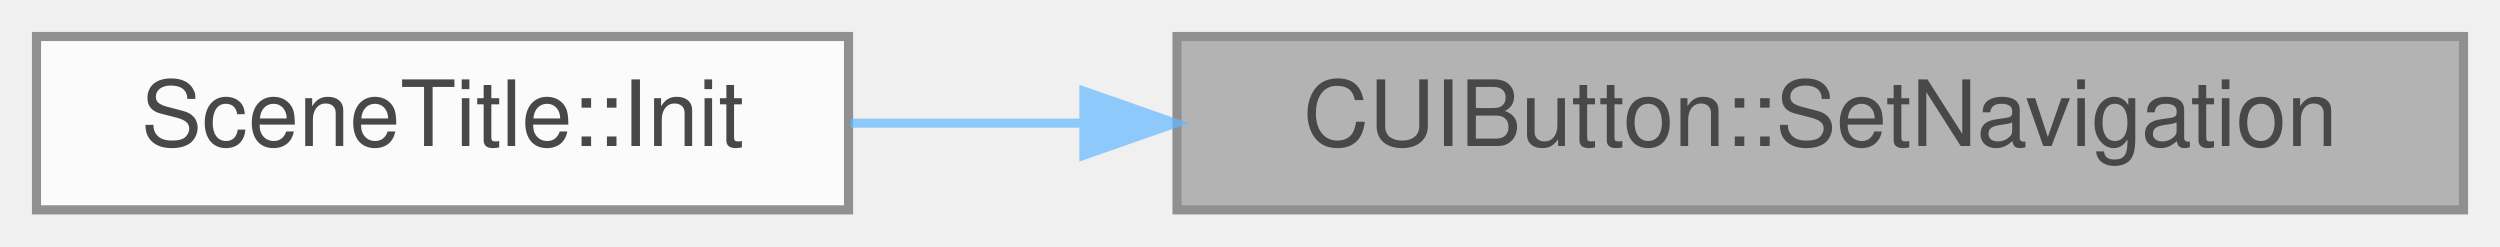
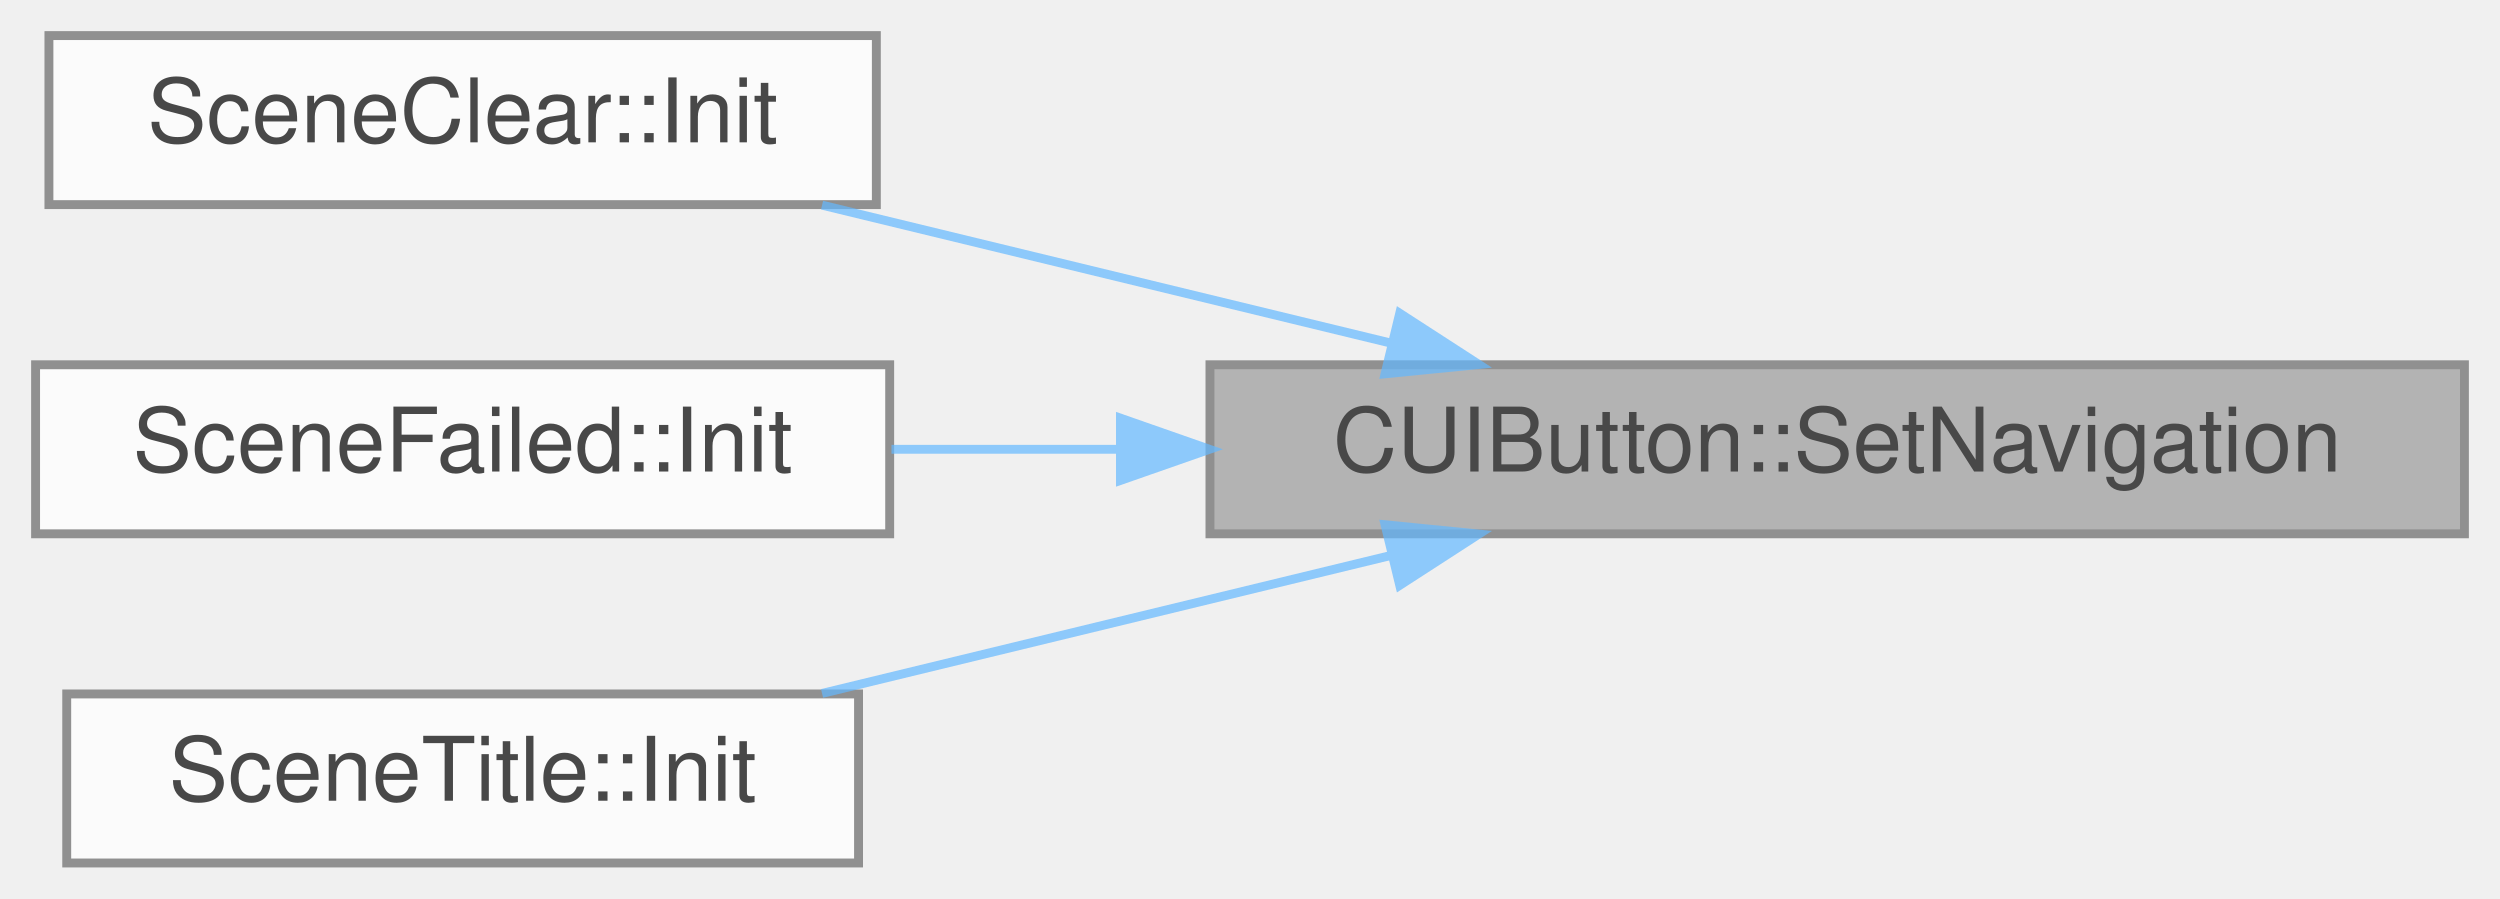
- <svg xmlns="http://www.w3.org/2000/svg" xmlns:xlink="http://www.w3.org/1999/xlink" width="274pt" height="27pt" viewBox="0.00 0.00 274.00 27.00">
+ <svg xmlns="http://www.w3.org/2000/svg" xmlns:xlink="http://www.w3.org/1999/xlink" width="281pt" height="101pt" viewBox="0.00 0.00 281.00 101.00">
  <svg id="main" version="1.1" xml:space="preserve">
    <style type="text/css">
.node, .edge {opacity: 0.7;}
.node.selected, .edge.selected {opacity: 1;}
.edge:hover path { stroke: red; }
.edge:hover polygon { stroke: red; fill: red; }
</style>
    <svg id="graph" class="graph">
-       <g id="graph0" class="graph" transform="scale(1 1) rotate(0) translate(4 23)">
+       <g id="graph0" class="graph" transform="scale(1 1) rotate(0) translate(4 97)">
        <g id="Node000001" class="node">
          <g id="a_Node000001">
            <a xlink:title=" ">
-               <polygon fill="#999999" stroke="#666666" points="266,-19 125,-19 125,0 266,0 266,-19" />
-               <text text-anchor="middle" x="195.5" y="-7" font-family="Helvetica,sans-Serif" font-size="10.00">CUIButton::SetNavigation</text>
+               <polygon fill="#999999" stroke="#666666" points="273,-56 132,-56 132,-37 273,-37 273,-56" />
+               <text text-anchor="middle" x="202.5" y="-44" font-family="Helvetica,sans-Serif" font-size="10.00">CUIButton::SetNavigation</text>
            </a>
          </g>
        </g>
        <g id="Node000002" class="node">
          <g id="a_Node000002">
-             <a xlink:href="classSceneTitle.html#a06205b4d192b9d9b9ca9bccbb61af2d2" target="_top" xlink:title=" ">
-               <polygon fill="white" stroke="#666666" points="89,-19 0,-19 0,0 89,0 89,-19" />
-               <text text-anchor="middle" x="44.5" y="-7" font-family="Helvetica,sans-Serif" font-size="10.00">SceneTitle::Init</text>
+             <a xlink:href="classSceneClear.html#af940b84babd898d98877d30fdb0ad56c" target="_top" xlink:title=" ">
+               <polygon fill="white" stroke="#666666" points="94.5,-93 1.5,-93 1.5,-74 94.5,-74 94.5,-93" />
+               <text text-anchor="middle" x="48" y="-81" font-family="Helvetica,sans-Serif" font-size="10.00">SceneClear::Init</text>
            </a>
          </g>
        </g>
        <g id="edge1_Node000001_Node000002" class="edge">
          <g id="a_edge1_Node000001_Node000002">
            <a xlink:title=" ">
-               <path fill="none" stroke="#63b8ff" d="M114.56,-9.5C105.86,-9.5 97.25,-9.5 89.22,-9.5" />
-               <polygon fill="#63b8ff" stroke="#63b8ff" points="114.8,-13 124.8,-9.5 114.8,-6 114.8,-13" />
+               <path fill="none" stroke="#63b8ff" d="M152.35,-58.43C131.66,-63.44 107.91,-69.21 88.4,-73.94" />
+               <polygon fill="#63b8ff" stroke="#63b8ff" points="153.33,-61.79 162.23,-56.03 151.68,-54.98 153.33,-61.79" />
+             </a>
+           </g>
+         </g>
+         <g id="Node000003" class="node">
+           <g id="a_Node000003">
+             <a xlink:href="classSceneFailed.html#a1e540254b1a2bfab52ee4d8af2e8181c" target="_top" xlink:title=" ">
+               <polygon fill="white" stroke="#666666" points="96,-56 0,-56 0,-37 96,-37 96,-56" />
+               <text text-anchor="middle" x="48" y="-44" font-family="Helvetica,sans-Serif" font-size="10.00">SceneFailed::Init</text>
+             </a>
+           </g>
+         </g>
+         <g id="edge2_Node000001_Node000003" class="edge">
+           <g id="a_edge2_Node000001_Node000003">
+             <a xlink:title=" ">
+               <path fill="none" stroke="#63b8ff" d="M121.71,-46.5C112.99,-46.5 104.34,-46.5 96.2,-46.5" />
+               <polygon fill="#63b8ff" stroke="#63b8ff" points="121.94,-50 131.94,-46.5 121.94,-43 121.94,-50" />
+             </a>
+           </g>
+         </g>
+         <g id="Node000004" class="node">
+           <g id="a_Node000004">
+             <a xlink:href="classSceneTitle.html#a06205b4d192b9d9b9ca9bccbb61af2d2" target="_top" xlink:title=" ">
+               <polygon fill="white" stroke="#666666" points="92.5,-19 3.5,-19 3.5,0 92.5,0 92.5,-19" />
+               <text text-anchor="middle" x="48" y="-7" font-family="Helvetica,sans-Serif" font-size="10.00">SceneTitle::Init</text>
+             </a>
+           </g>
+         </g>
+         <g id="edge3_Node000001_Node000004" class="edge">
+           <g id="a_edge3_Node000001_Node000004">
+             <a xlink:title=" ">
+               <path fill="none" stroke="#63b8ff" d="M152.35,-34.57C131.66,-29.56 107.91,-23.79 88.4,-19.06" />
+               <polygon fill="#63b8ff" stroke="#63b8ff" points="151.68,-38.02 162.23,-36.97 153.33,-31.21 151.68,-38.02" />
            </a>
          </g>
        </g>
      </g>
    </svg>
  </svg>
  <style type="text/css">

[data-mouse-over-selected='false'] { opacity: 0.7; }
[data-mouse-over-selected='true']  { opacity: 1.0; }

</style>
</svg>
